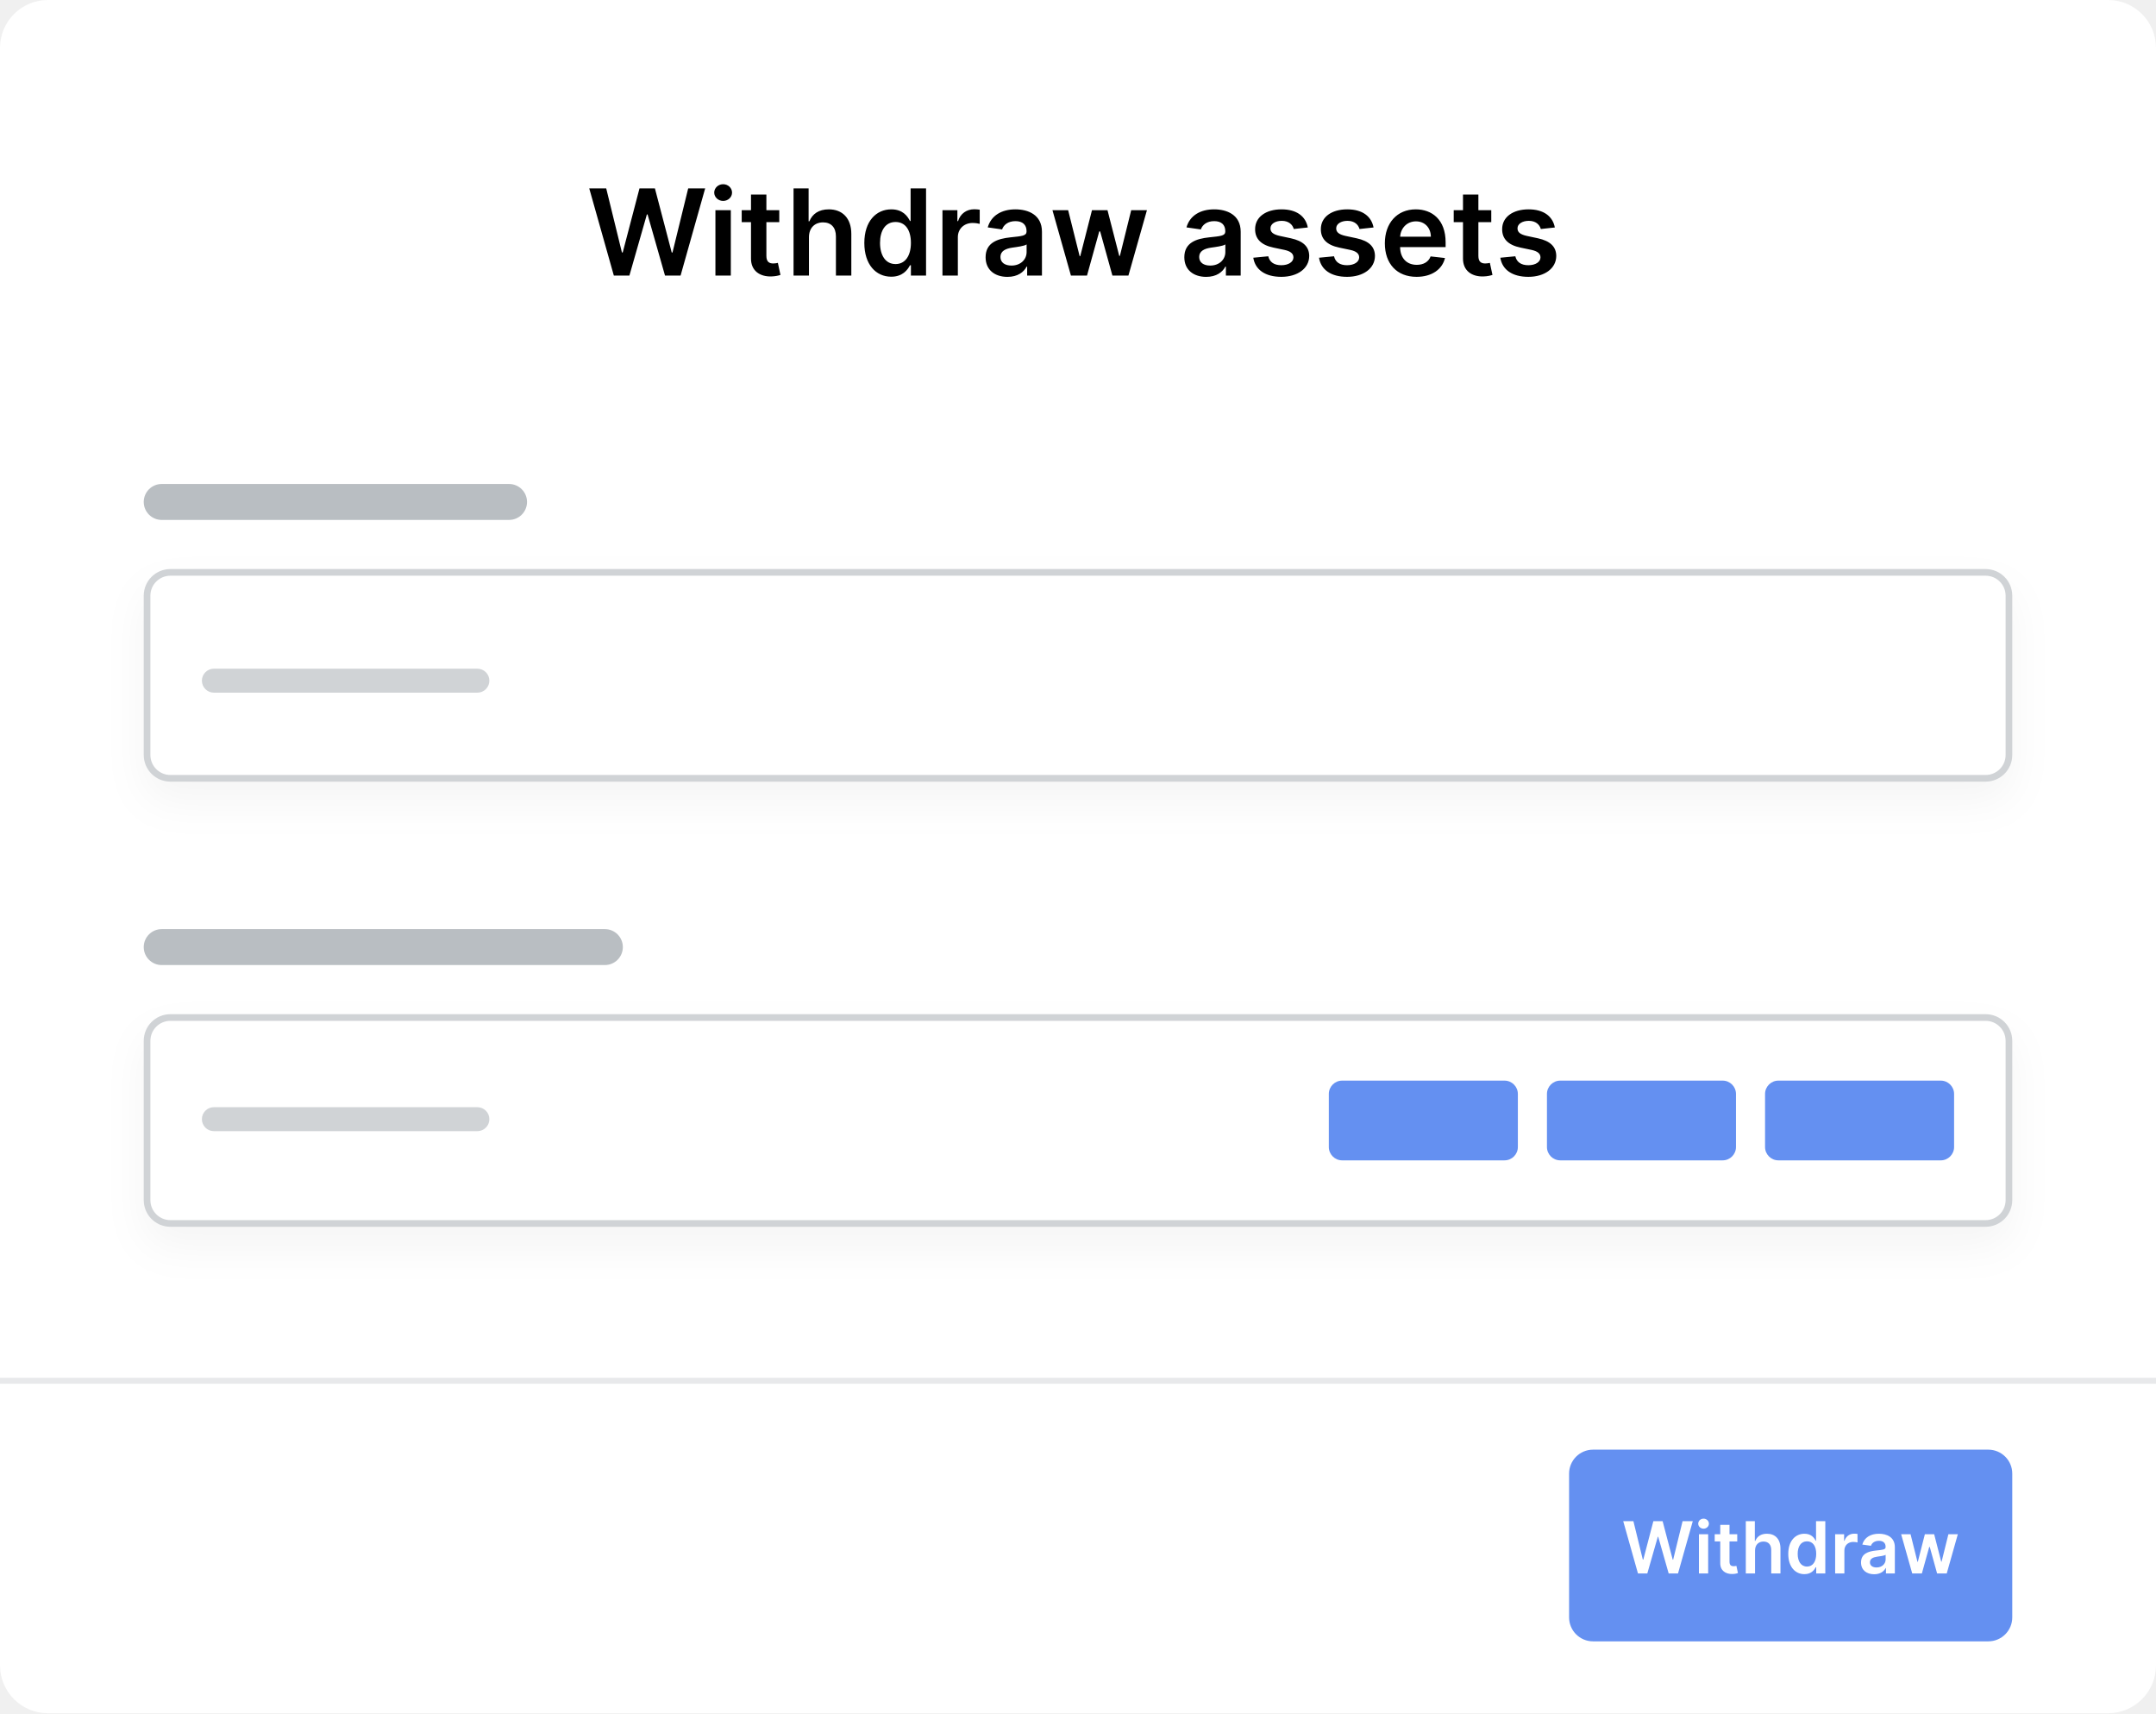
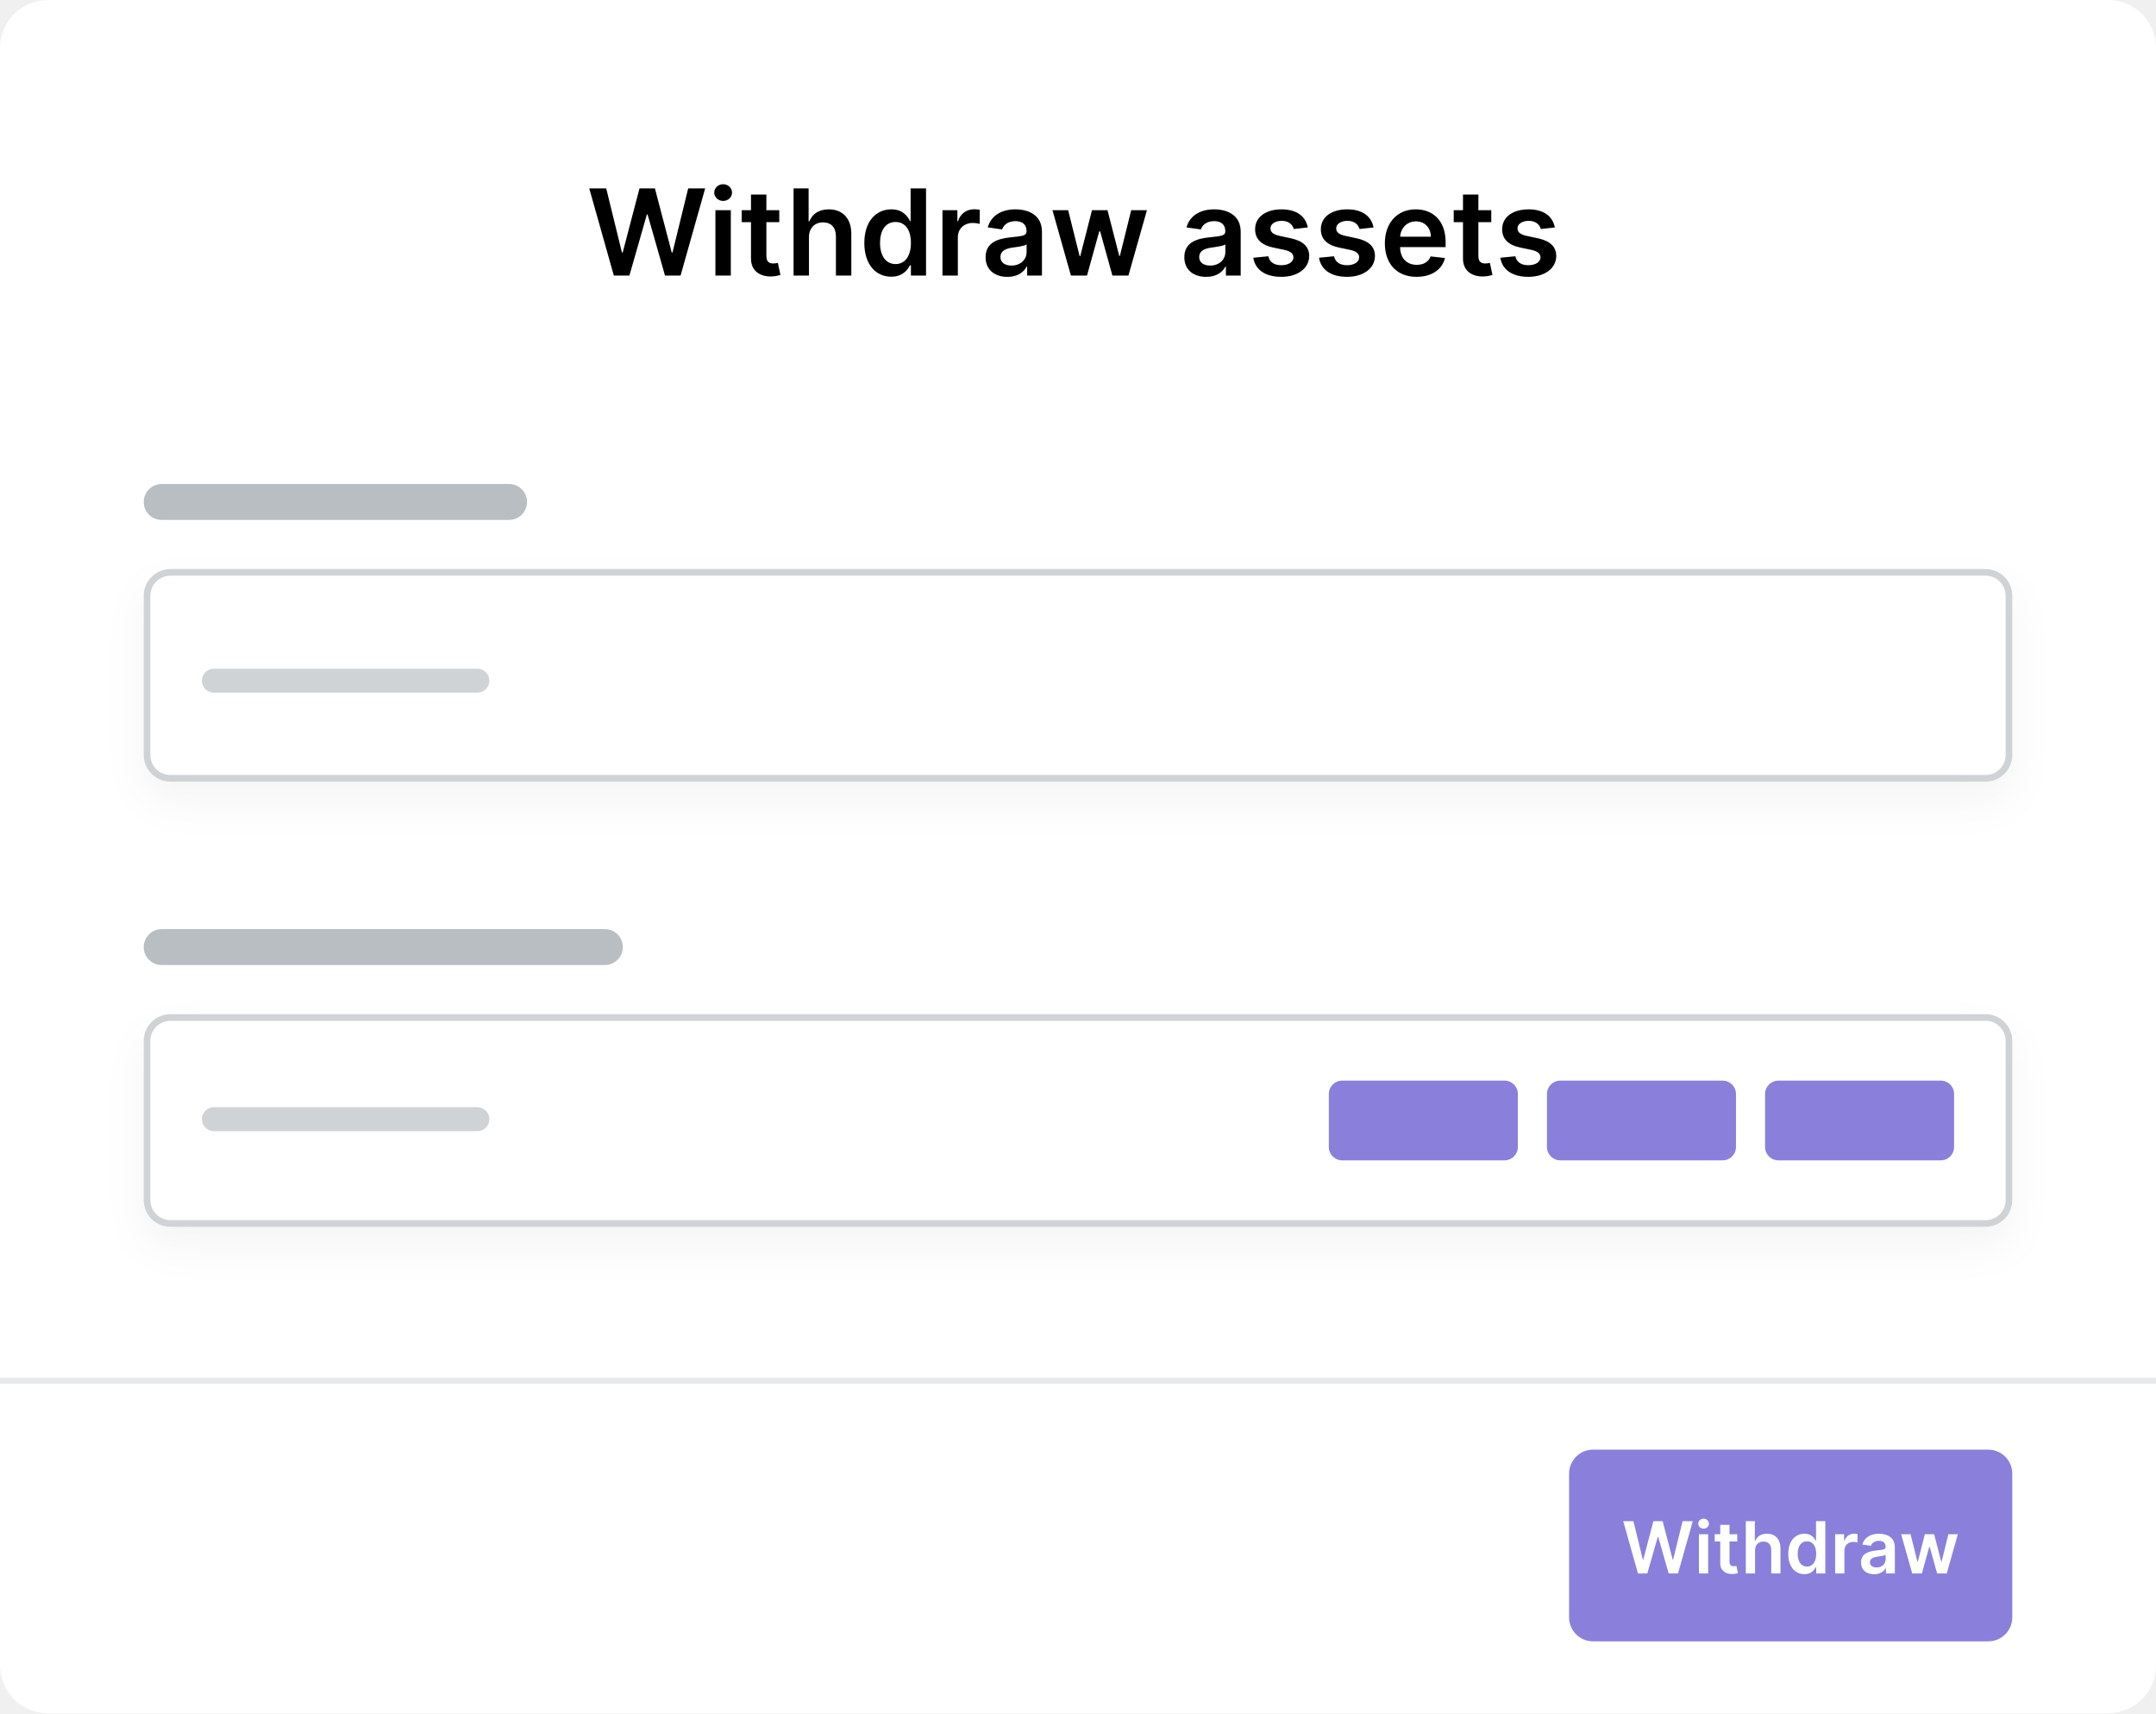
<svg xmlns="http://www.w3.org/2000/svg" width="180" height="143" viewBox="0 0 180 143" fill="none">
  <rect width="180" height="143" rx="4" fill="white" />
  <g filter="url(#filter0_d)">
    <rect x="12" y="47.497" width="156" height="17.745" rx="2.226" fill="white" />
    <rect x="12.278" y="47.775" width="155.444" height="17.189" rx="1.947" stroke="#142533" stroke-opacity="0.2" stroke-width="0.556" />
  </g>
  <rect x="16.856" y="55.815" width="24" height="2" rx="1" fill="#142533" fill-opacity="0.2" />
  <rect x="12" y="40.397" width="32" height="3" rx="1.5" fill="#142533" fill-opacity="0.3" />
  <rect x="12" y="77.551" width="40" height="3" rx="1.5" fill="#142533" fill-opacity="0.3" />
  <g filter="url(#filter1_d)">
    <rect x="12" y="84.651" width="156" height="17.745" rx="2.226" fill="white" />
    <rect x="12.278" y="84.93" width="155.444" height="17.189" rx="1.947" stroke="#142533" stroke-opacity="0.2" stroke-width="0.556" />
  </g>
  <rect x="16.856" y="92.415" width="24" height="2" rx="1" fill="#142533" fill-opacity="0.2" />
-   <rect x="147.361" y="90.197" width="15.782" height="6.655" rx="1.113" fill="#6490F1" />
-   <rect x="129.152" y="90.197" width="15.782" height="6.655" rx="1.113" fill="#6490F1" />
-   <rect x="110.941" y="90.197" width="15.782" height="6.655" rx="1.113" fill="#6490F1" />
-   <rect x="131" y="121" width="37" height="16" rx="2" fill="#6490F1" />
+   <rect x="147.361" y="90.197" width="15.782" height="6.655" rx="1.113" fill="#8a80db" />
+   <rect x="129.152" y="90.197" width="15.782" height="6.655" rx="1.113" fill="#8a80db" />
+   <rect x="110.941" y="90.197" width="15.782" height="6.655" rx="1.113" fill="#8a80db" />
+   <rect x="131" y="121" width="37" height="16" rx="2" fill="#8a80db" />
  <path d="M136.751 131.333H137.531L138.407 128.272H138.441L139.314 131.333H140.094L141.326 126.97H140.475L139.689 130.179H139.651L138.809 126.97H138.036L137.196 130.176H137.156L136.37 126.97H135.52L136.751 131.333ZM141.84 131.333H142.611V128.061H141.84V131.333ZM142.227 127.596C142.472 127.596 142.673 127.409 142.673 127.179C142.673 126.946 142.472 126.759 142.227 126.759C141.98 126.759 141.78 126.946 141.78 127.179C141.78 127.409 141.98 127.596 142.227 127.596ZM145.038 128.061H144.393V127.277H143.621V128.061H143.157V128.657H143.621V130.477C143.617 131.093 144.065 131.395 144.644 131.378C144.864 131.372 145.015 131.329 145.098 131.301L144.968 130.698C144.925 130.709 144.838 130.728 144.742 130.728C144.548 130.728 144.393 130.66 144.393 130.349V128.657H145.038V128.061ZM146.525 129.416C146.525 128.943 146.819 128.67 147.232 128.67C147.637 128.67 147.876 128.928 147.876 129.369V131.333H148.647V129.25C148.647 128.459 148.2 128.018 147.52 128.018C147.017 128.018 146.698 128.246 146.546 128.617H146.508V126.97H145.754V131.333H146.525V129.416ZM150.648 131.391C151.21 131.391 151.464 131.056 151.585 130.818H151.632V131.333H152.391V126.97H151.617V128.602H151.585C151.468 128.365 151.227 128.018 150.65 128.018C149.894 128.018 149.299 128.61 149.299 129.701C149.299 130.779 149.877 131.391 150.648 131.391ZM150.863 130.758C150.354 130.758 150.085 130.311 150.085 129.697C150.085 129.088 150.35 128.651 150.863 128.651C151.36 128.651 151.632 129.062 151.632 129.697C151.632 130.332 151.355 130.758 150.863 130.758ZM153.213 131.333H153.984V129.409C153.984 128.994 154.297 128.7 154.721 128.7C154.851 128.7 155.013 128.723 155.079 128.745V128.035C155.009 128.022 154.887 128.014 154.802 128.014C154.427 128.014 154.114 128.227 153.995 128.606H153.961V128.061H153.213V131.333ZM156.469 131.399C156.982 131.399 157.289 131.159 157.43 130.884H157.455V131.333H158.197V129.143C158.197 128.278 157.492 128.018 156.867 128.018C156.179 128.018 155.651 128.325 155.48 128.921L156.2 129.024C156.277 128.8 156.494 128.608 156.872 128.608C157.23 128.608 157.426 128.791 157.426 129.113V129.126C157.426 129.348 157.193 129.358 156.616 129.42C155.981 129.488 155.374 129.678 155.374 130.415C155.374 131.058 155.845 131.399 156.469 131.399ZM156.669 130.833C156.347 130.833 156.117 130.686 156.117 130.402C156.117 130.106 156.375 129.982 156.72 129.933C156.923 129.906 157.328 129.855 157.428 129.774V130.159C157.428 130.524 157.134 130.833 156.669 130.833ZM159.648 131.333H160.453L161.067 129.122H161.112L161.725 131.333H162.529L163.455 128.061H162.667L162.1 130.349H162.068L161.48 128.061H160.703L160.115 130.362H160.085L159.509 128.061H158.723L159.648 131.333Z" fill="white" />
  <path d="M51.248 23H52.548L54.007 17.897H54.064L55.52 23H56.82L58.872 15.727H57.455L56.145 21.075H56.081L54.678 15.727H53.389L51.99 21.072H51.923L50.612 15.727H49.195L51.248 23ZM59.729 23H61.014V17.546H59.729V23ZM60.375 16.771C60.784 16.771 61.117 16.459 61.117 16.075C61.117 15.688 60.784 15.376 60.375 15.376C59.963 15.376 59.629 15.688 59.629 16.075C59.629 16.459 59.963 16.771 60.375 16.771ZM65.06 17.546H63.984V16.239H62.699V17.546H61.924V18.54H62.699V21.572C62.691 22.599 63.437 23.103 64.403 23.075C64.769 23.064 65.021 22.993 65.159 22.947L64.943 21.942C64.872 21.959 64.726 21.991 64.566 21.991C64.243 21.991 63.984 21.878 63.984 21.359V18.54H65.06V17.546ZM67.538 19.804C67.538 19.016 68.028 18.561 68.717 18.561C69.391 18.561 69.789 18.991 69.789 19.726V23H71.075V19.527C71.075 18.209 70.329 17.474 69.196 17.474C68.358 17.474 67.826 17.854 67.573 18.472H67.509V15.727H66.252V23H67.538V19.804ZM74.409 23.096C75.347 23.096 75.769 22.538 75.972 22.141H76.05V23H77.314V15.727H76.025V18.447H75.972C75.776 18.053 75.375 17.474 74.413 17.474C73.152 17.474 72.161 18.462 72.161 20.28C72.161 22.077 73.124 23.096 74.409 23.096ZM74.768 22.041C73.919 22.041 73.472 21.296 73.472 20.273C73.472 19.257 73.912 18.529 74.768 18.529C75.595 18.529 76.05 19.215 76.05 20.273C76.05 21.331 75.588 22.041 74.768 22.041ZM78.684 23H79.969V19.793C79.969 19.101 80.492 18.611 81.198 18.611C81.415 18.611 81.685 18.65 81.795 18.685V17.503C81.678 17.482 81.475 17.467 81.333 17.467C80.708 17.467 80.186 17.822 79.987 18.454H79.93V17.546H78.684V23ZM84.111 23.11C84.967 23.11 85.478 22.709 85.713 22.251H85.755V23H86.991V19.349C86.991 17.908 85.816 17.474 84.775 17.474C83.628 17.474 82.747 17.986 82.463 18.98L83.663 19.151C83.791 18.778 84.154 18.458 84.782 18.458C85.379 18.458 85.705 18.764 85.705 19.3V19.321C85.705 19.69 85.318 19.708 84.356 19.811C83.298 19.925 82.286 20.241 82.286 21.47C82.286 22.542 83.07 23.11 84.111 23.11ZM84.445 22.166C83.909 22.166 83.525 21.921 83.525 21.448C83.525 20.954 83.955 20.749 84.53 20.667C84.867 20.621 85.542 20.535 85.709 20.401V21.043C85.709 21.651 85.219 22.166 84.445 22.166ZM89.409 23H90.752L91.774 19.314H91.849L92.872 23H94.21L95.755 17.546H94.441L93.497 21.359H93.443L92.463 17.546H91.167L90.187 21.381H90.137L89.178 17.546H87.868L89.409 23ZM100.703 23.11C101.559 23.11 102.07 22.709 102.304 22.251H102.347V23H103.583V19.349C103.583 17.908 102.407 17.474 101.367 17.474C100.22 17.474 99.339 17.986 99.055 18.98L100.255 19.151C100.383 18.778 100.745 18.458 101.374 18.458C101.971 18.458 102.297 18.764 102.297 19.3V19.321C102.297 19.69 101.91 19.708 100.948 19.811C99.89 19.925 98.877 20.241 98.877 21.47C98.877 22.542 99.662 23.11 100.703 23.11ZM101.037 22.166C100.5 22.166 100.117 21.921 100.117 21.448C100.117 20.954 100.547 20.749 101.122 20.667C101.459 20.621 102.134 20.535 102.301 20.401V21.043C102.301 21.651 101.811 22.166 101.037 22.166ZM109.186 18.987C109.009 18.064 108.27 17.474 106.992 17.474C105.678 17.474 104.783 18.121 104.787 19.129C104.783 19.925 105.273 20.45 106.321 20.667L107.251 20.862C107.752 20.972 107.986 21.175 107.986 21.484C107.986 21.857 107.581 22.137 106.971 22.137C106.381 22.137 105.998 21.881 105.887 21.391L104.634 21.512C104.794 22.514 105.635 23.107 106.974 23.107C108.338 23.107 109.3 22.4 109.304 21.366C109.3 20.589 108.799 20.113 107.77 19.889L106.839 19.69C106.285 19.566 106.065 19.374 106.069 19.058C106.065 18.689 106.473 18.433 107.01 18.433C107.603 18.433 107.915 18.756 108.015 19.115L109.186 18.987ZM114.675 18.987C114.497 18.064 113.759 17.474 112.48 17.474C111.166 17.474 110.271 18.121 110.275 19.129C110.271 19.925 110.761 20.45 111.809 20.667L112.739 20.862C113.24 20.972 113.474 21.175 113.474 21.484C113.474 21.857 113.07 22.137 112.459 22.137C111.869 22.137 111.486 21.881 111.376 21.391L110.122 21.512C110.282 22.514 111.124 23.107 112.462 23.107C113.826 23.107 114.788 22.4 114.792 21.366C114.788 20.589 114.288 20.113 113.258 19.889L112.327 19.69C111.773 19.566 111.553 19.374 111.557 19.058C111.553 18.689 111.962 18.433 112.498 18.433C113.091 18.433 113.403 18.756 113.503 19.115L114.675 18.987ZM118.267 23.107C119.538 23.107 120.412 22.485 120.639 21.537L119.439 21.402C119.265 21.864 118.838 22.105 118.284 22.105C117.453 22.105 116.903 21.558 116.892 20.624H120.692V20.23C120.692 18.316 119.542 17.474 118.199 17.474C116.637 17.474 115.618 18.621 115.618 20.305C115.618 22.016 116.623 23.107 118.267 23.107ZM116.896 19.758C116.935 19.062 117.45 18.476 118.217 18.476C118.956 18.476 119.453 19.016 119.46 19.758H116.896ZM124.503 17.546H123.427V16.239H122.142V17.546H121.368V18.54H122.142V21.572C122.135 22.599 122.881 23.103 123.846 23.075C124.212 23.064 124.464 22.993 124.603 22.947L124.386 21.942C124.315 21.959 124.17 21.991 124.01 21.991C123.687 21.991 123.427 21.878 123.427 21.359V18.54H124.503V17.546ZM129.811 18.987C129.634 18.064 128.895 17.474 127.617 17.474C126.303 17.474 125.408 18.121 125.412 19.129C125.408 19.925 125.898 20.45 126.946 20.667L127.876 20.862C128.377 20.972 128.611 21.175 128.611 21.484C128.611 21.857 128.206 22.137 127.596 22.137C127.006 22.137 126.623 21.881 126.512 21.391L125.259 21.512C125.419 22.514 126.26 23.107 127.599 23.107C128.963 23.107 129.925 22.4 129.929 21.366C129.925 20.589 129.424 20.113 128.395 19.889L127.464 19.69C126.91 19.566 126.69 19.374 126.694 19.058C126.69 18.689 127.098 18.433 127.635 18.433C128.228 18.433 128.54 18.756 128.64 19.115L129.811 18.987Z" fill="black" />
  <line x1="180" y1="115.25" x2="-2.18557e-08" y2="115.25" stroke="#142533" stroke-opacity="0.1" stroke-width="0.5" />
  <defs>
    <filter id="filter0_d" x="8.661" y="45.828" width="162.677" height="24.422" filterUnits="userSpaceOnUse" color-interpolation-filters="sRGB">
      <feFlood flood-opacity="0" result="BackgroundImageFix" />
      <feColorMatrix in="SourceAlpha" type="matrix" values="0 0 0 0 0 0 0 0 0 0 0 0 0 0 0 0 0 0 127 0" />
      <feOffset dy="1.669" />
      <feGaussianBlur stdDeviation="1.669" />
      <feColorMatrix type="matrix" values="0 0 0 0 0 0 0 0 0 0 0 0 0 0 0 0 0 0 0.04 0" />
      <feBlend mode="normal" in2="BackgroundImageFix" result="effect1_dropShadow" />
      <feBlend mode="normal" in="SourceGraphic" in2="effect1_dropShadow" result="shape" />
    </filter>
    <filter id="filter1_d" x="8.661" y="82.982" width="162.677" height="24.422" filterUnits="userSpaceOnUse" color-interpolation-filters="sRGB">
      <feFlood flood-opacity="0" result="BackgroundImageFix" />
      <feColorMatrix in="SourceAlpha" type="matrix" values="0 0 0 0 0 0 0 0 0 0 0 0 0 0 0 0 0 0 127 0" />
      <feOffset dy="1.669" />
      <feGaussianBlur stdDeviation="1.669" />
      <feColorMatrix type="matrix" values="0 0 0 0 0 0 0 0 0 0 0 0 0 0 0 0 0 0 0.04 0" />
      <feBlend mode="normal" in2="BackgroundImageFix" result="effect1_dropShadow" />
      <feBlend mode="normal" in="SourceGraphic" in2="effect1_dropShadow" result="shape" />
    </filter>
  </defs>
</svg>
